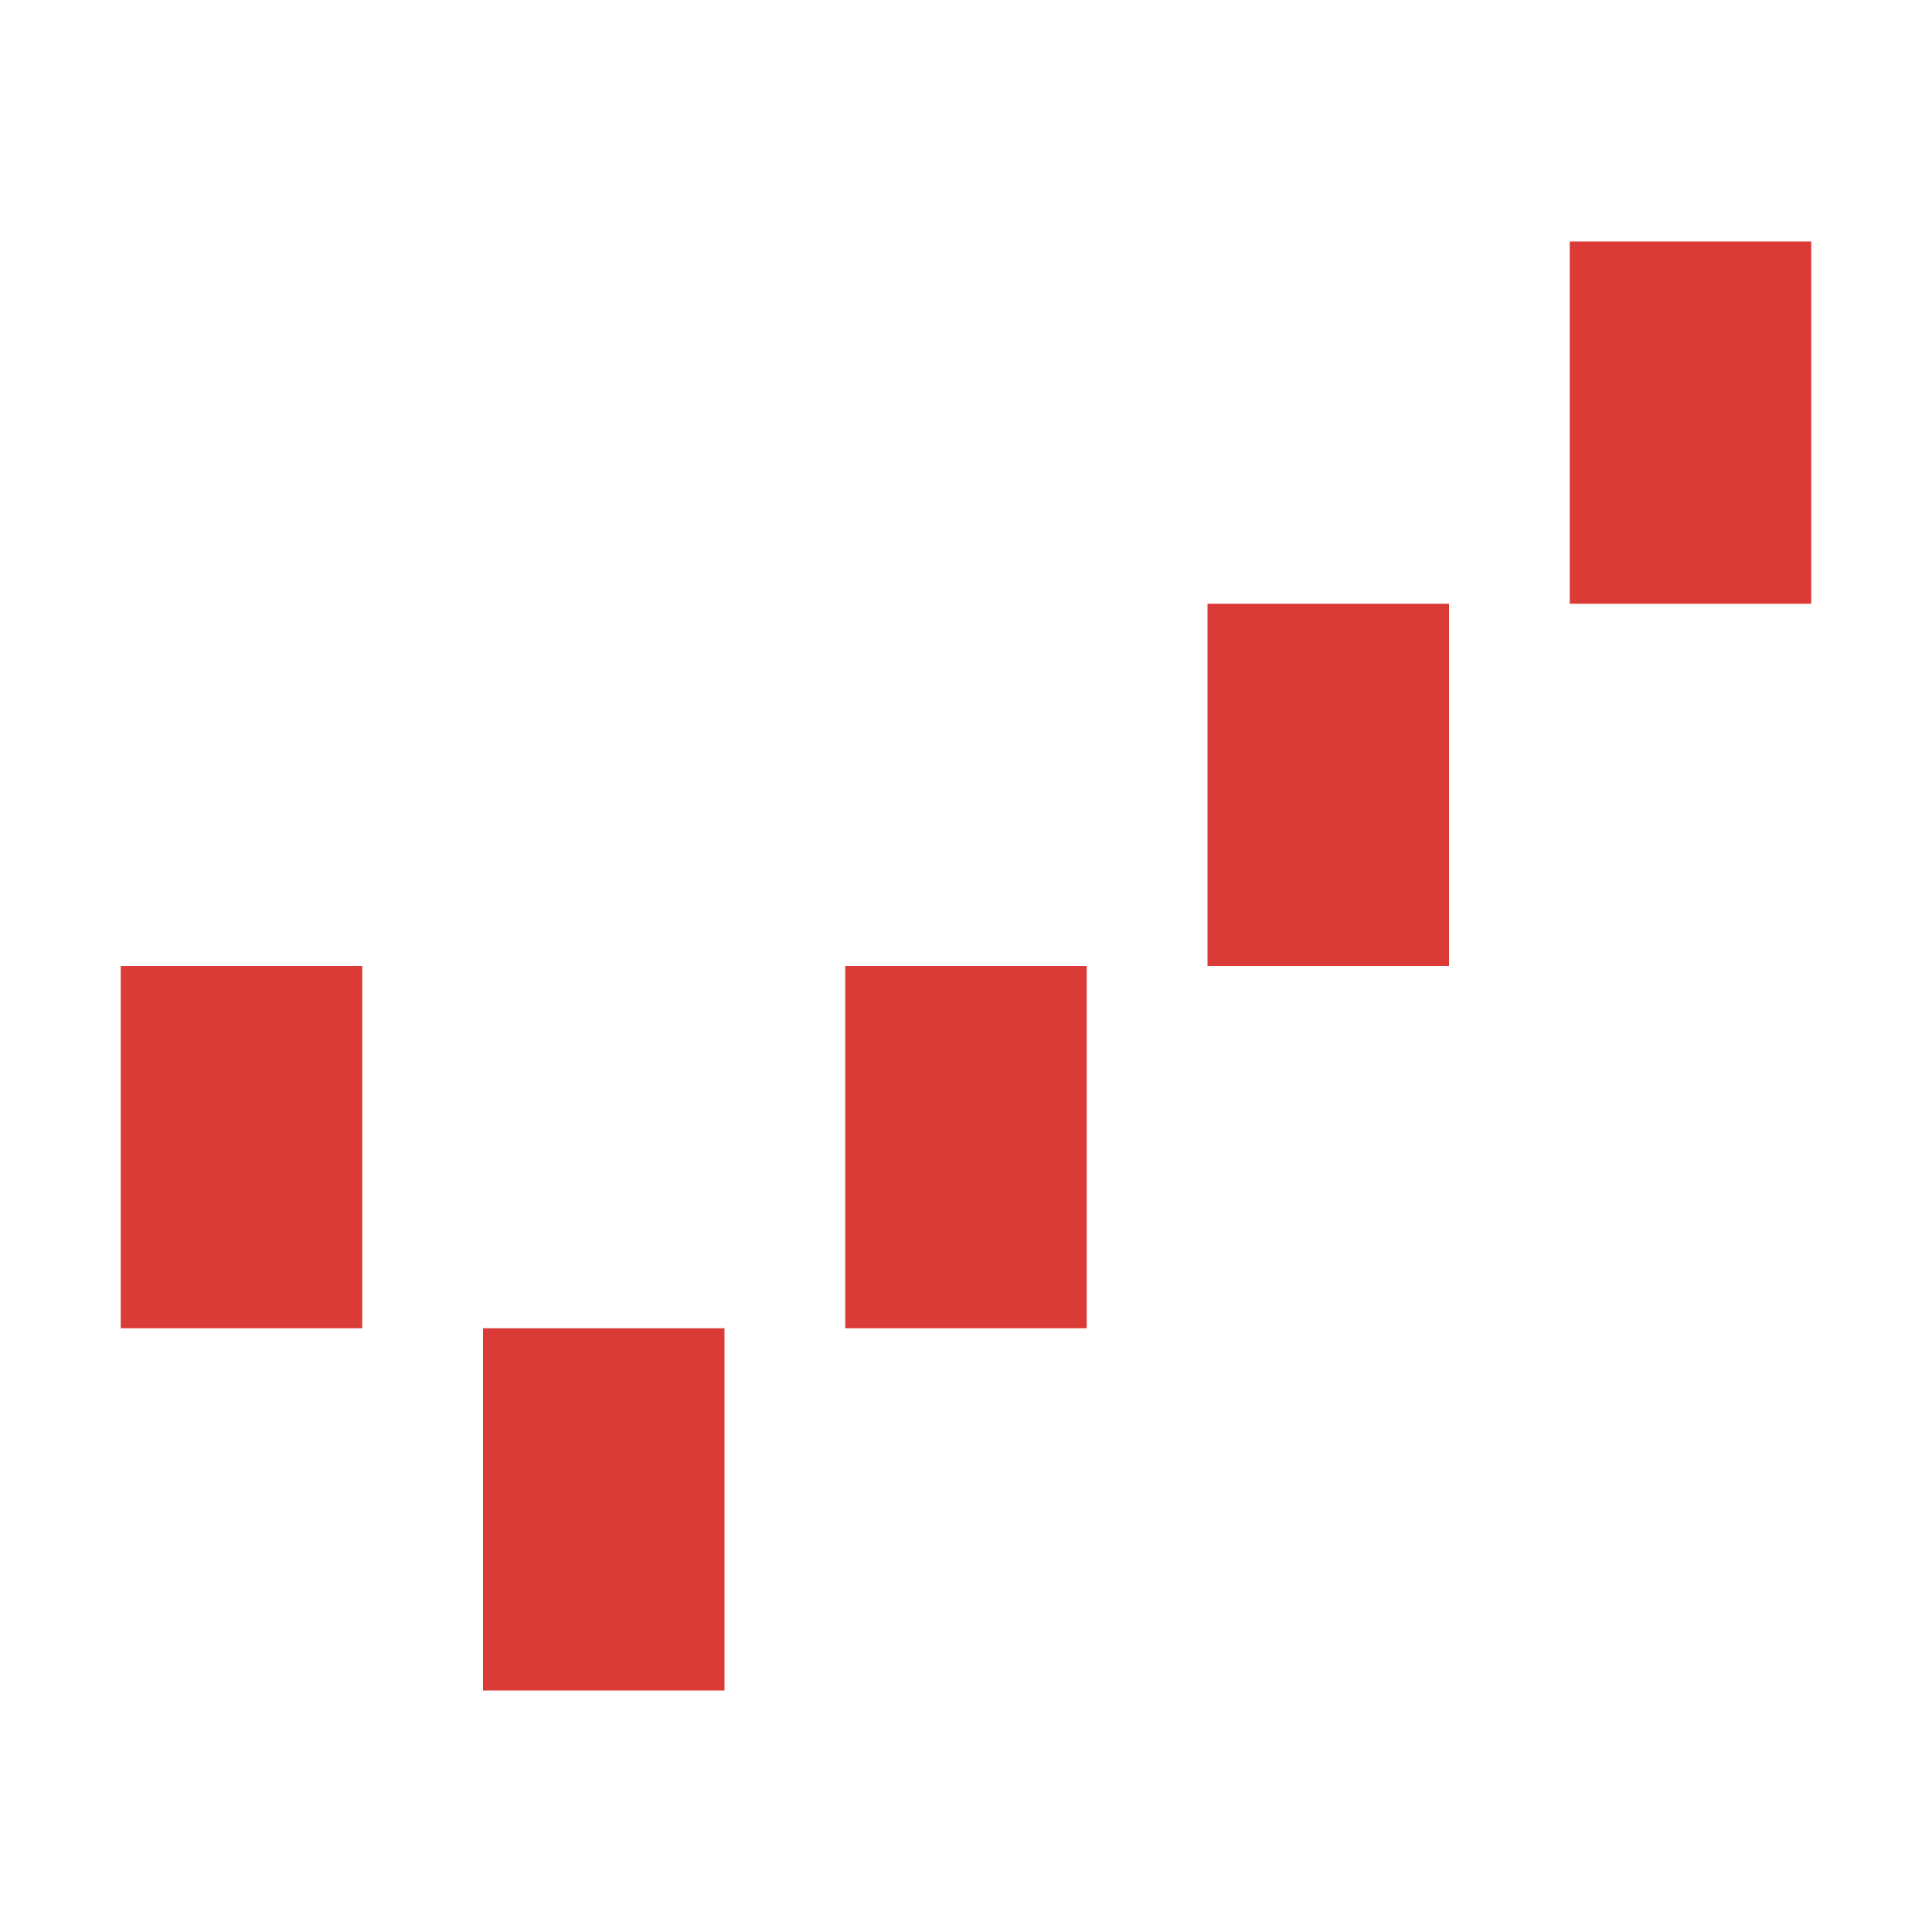
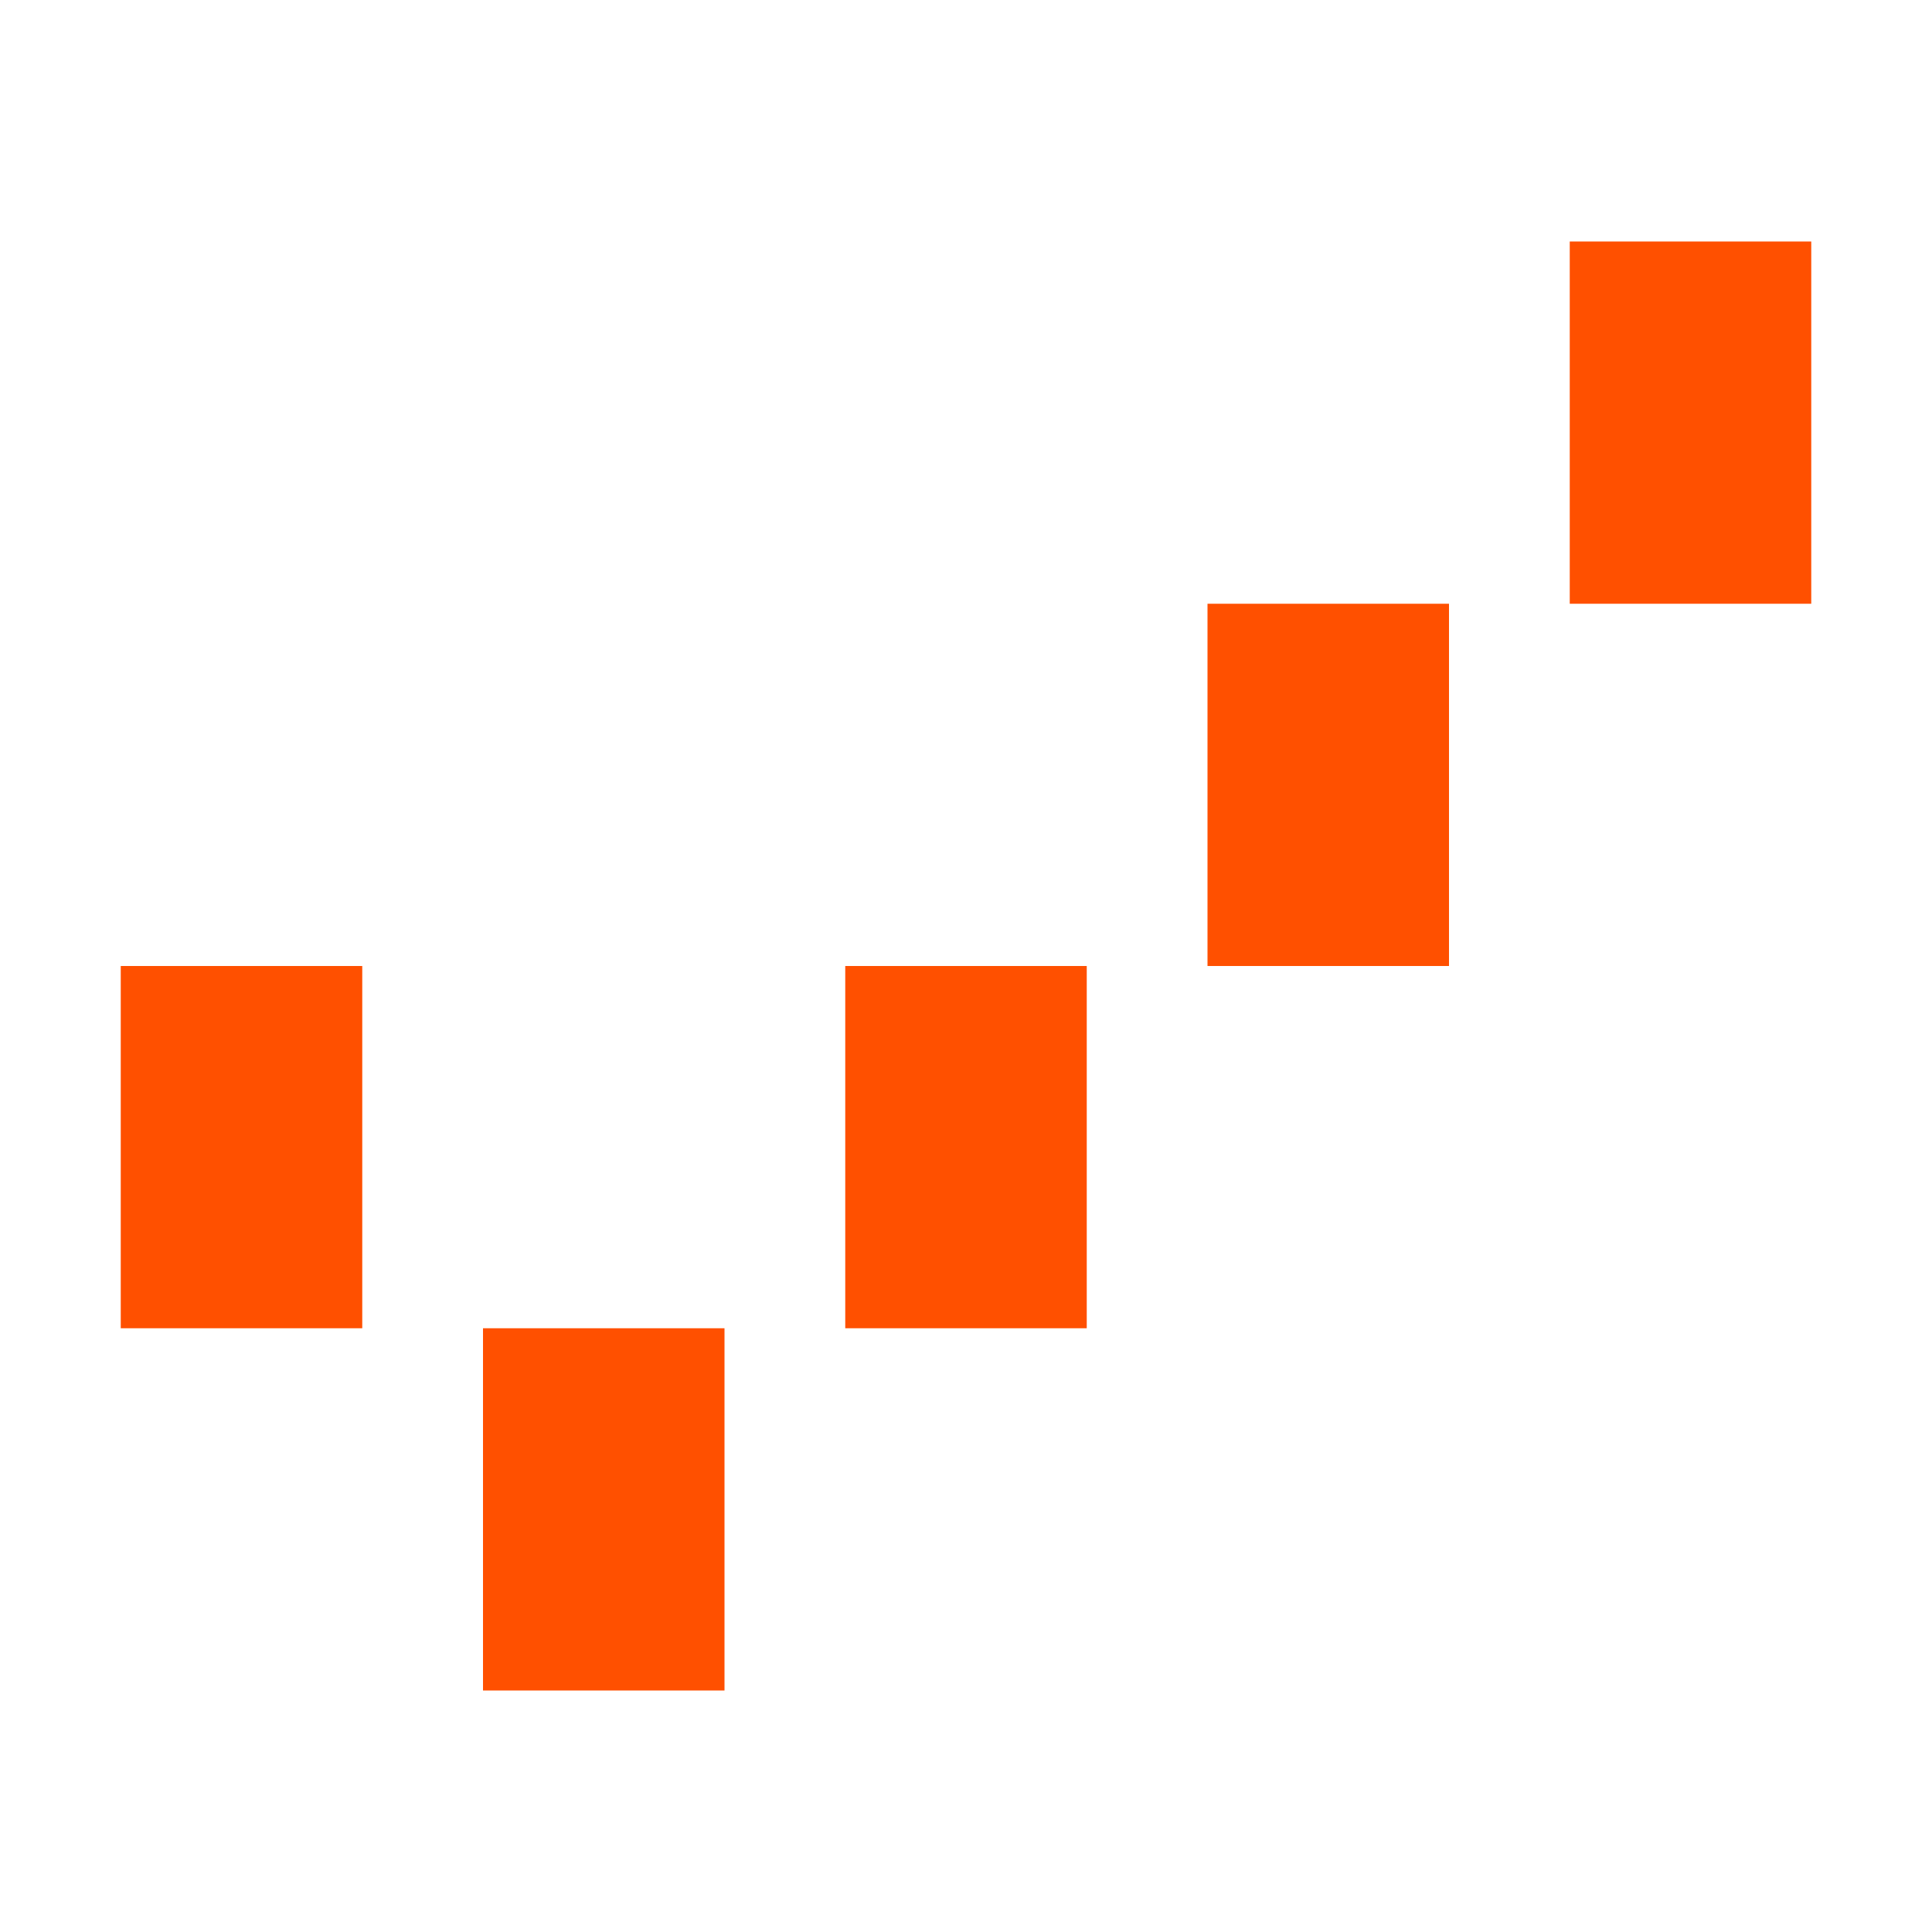
<svg xmlns="http://www.w3.org/2000/svg" preserveAspectRatio="none" overflow="visible" style="display: block;" width="20" height="20" viewBox="0 0 20 20" fill="none">
  <g id="Frame">
-     <path id="Vector" d="M1.25 10H3.75V13.75H1.25V10ZM5 13.75H7.5V17.5H5V13.75ZM8.75 10H11.25V13.75H8.75V10ZM12.5 6.25H15V10H12.5V6.25ZM16.25 2.5H18.75V6.25H16.25V2.5Z" fill="#DA3B37" />
+     <path id="Vector" d="M1.25 10H3.75V13.75H1.25V10ZM5 13.75H7.5V17.5H5V13.75ZM8.75 10H11.25V13.75H8.75V10ZM12.5 6.25H15V10H12.5V6.25ZM16.25 2.5H18.75V6.25H16.25V2.5Z" fill="#FF5000" />
  </g>
</svg>
